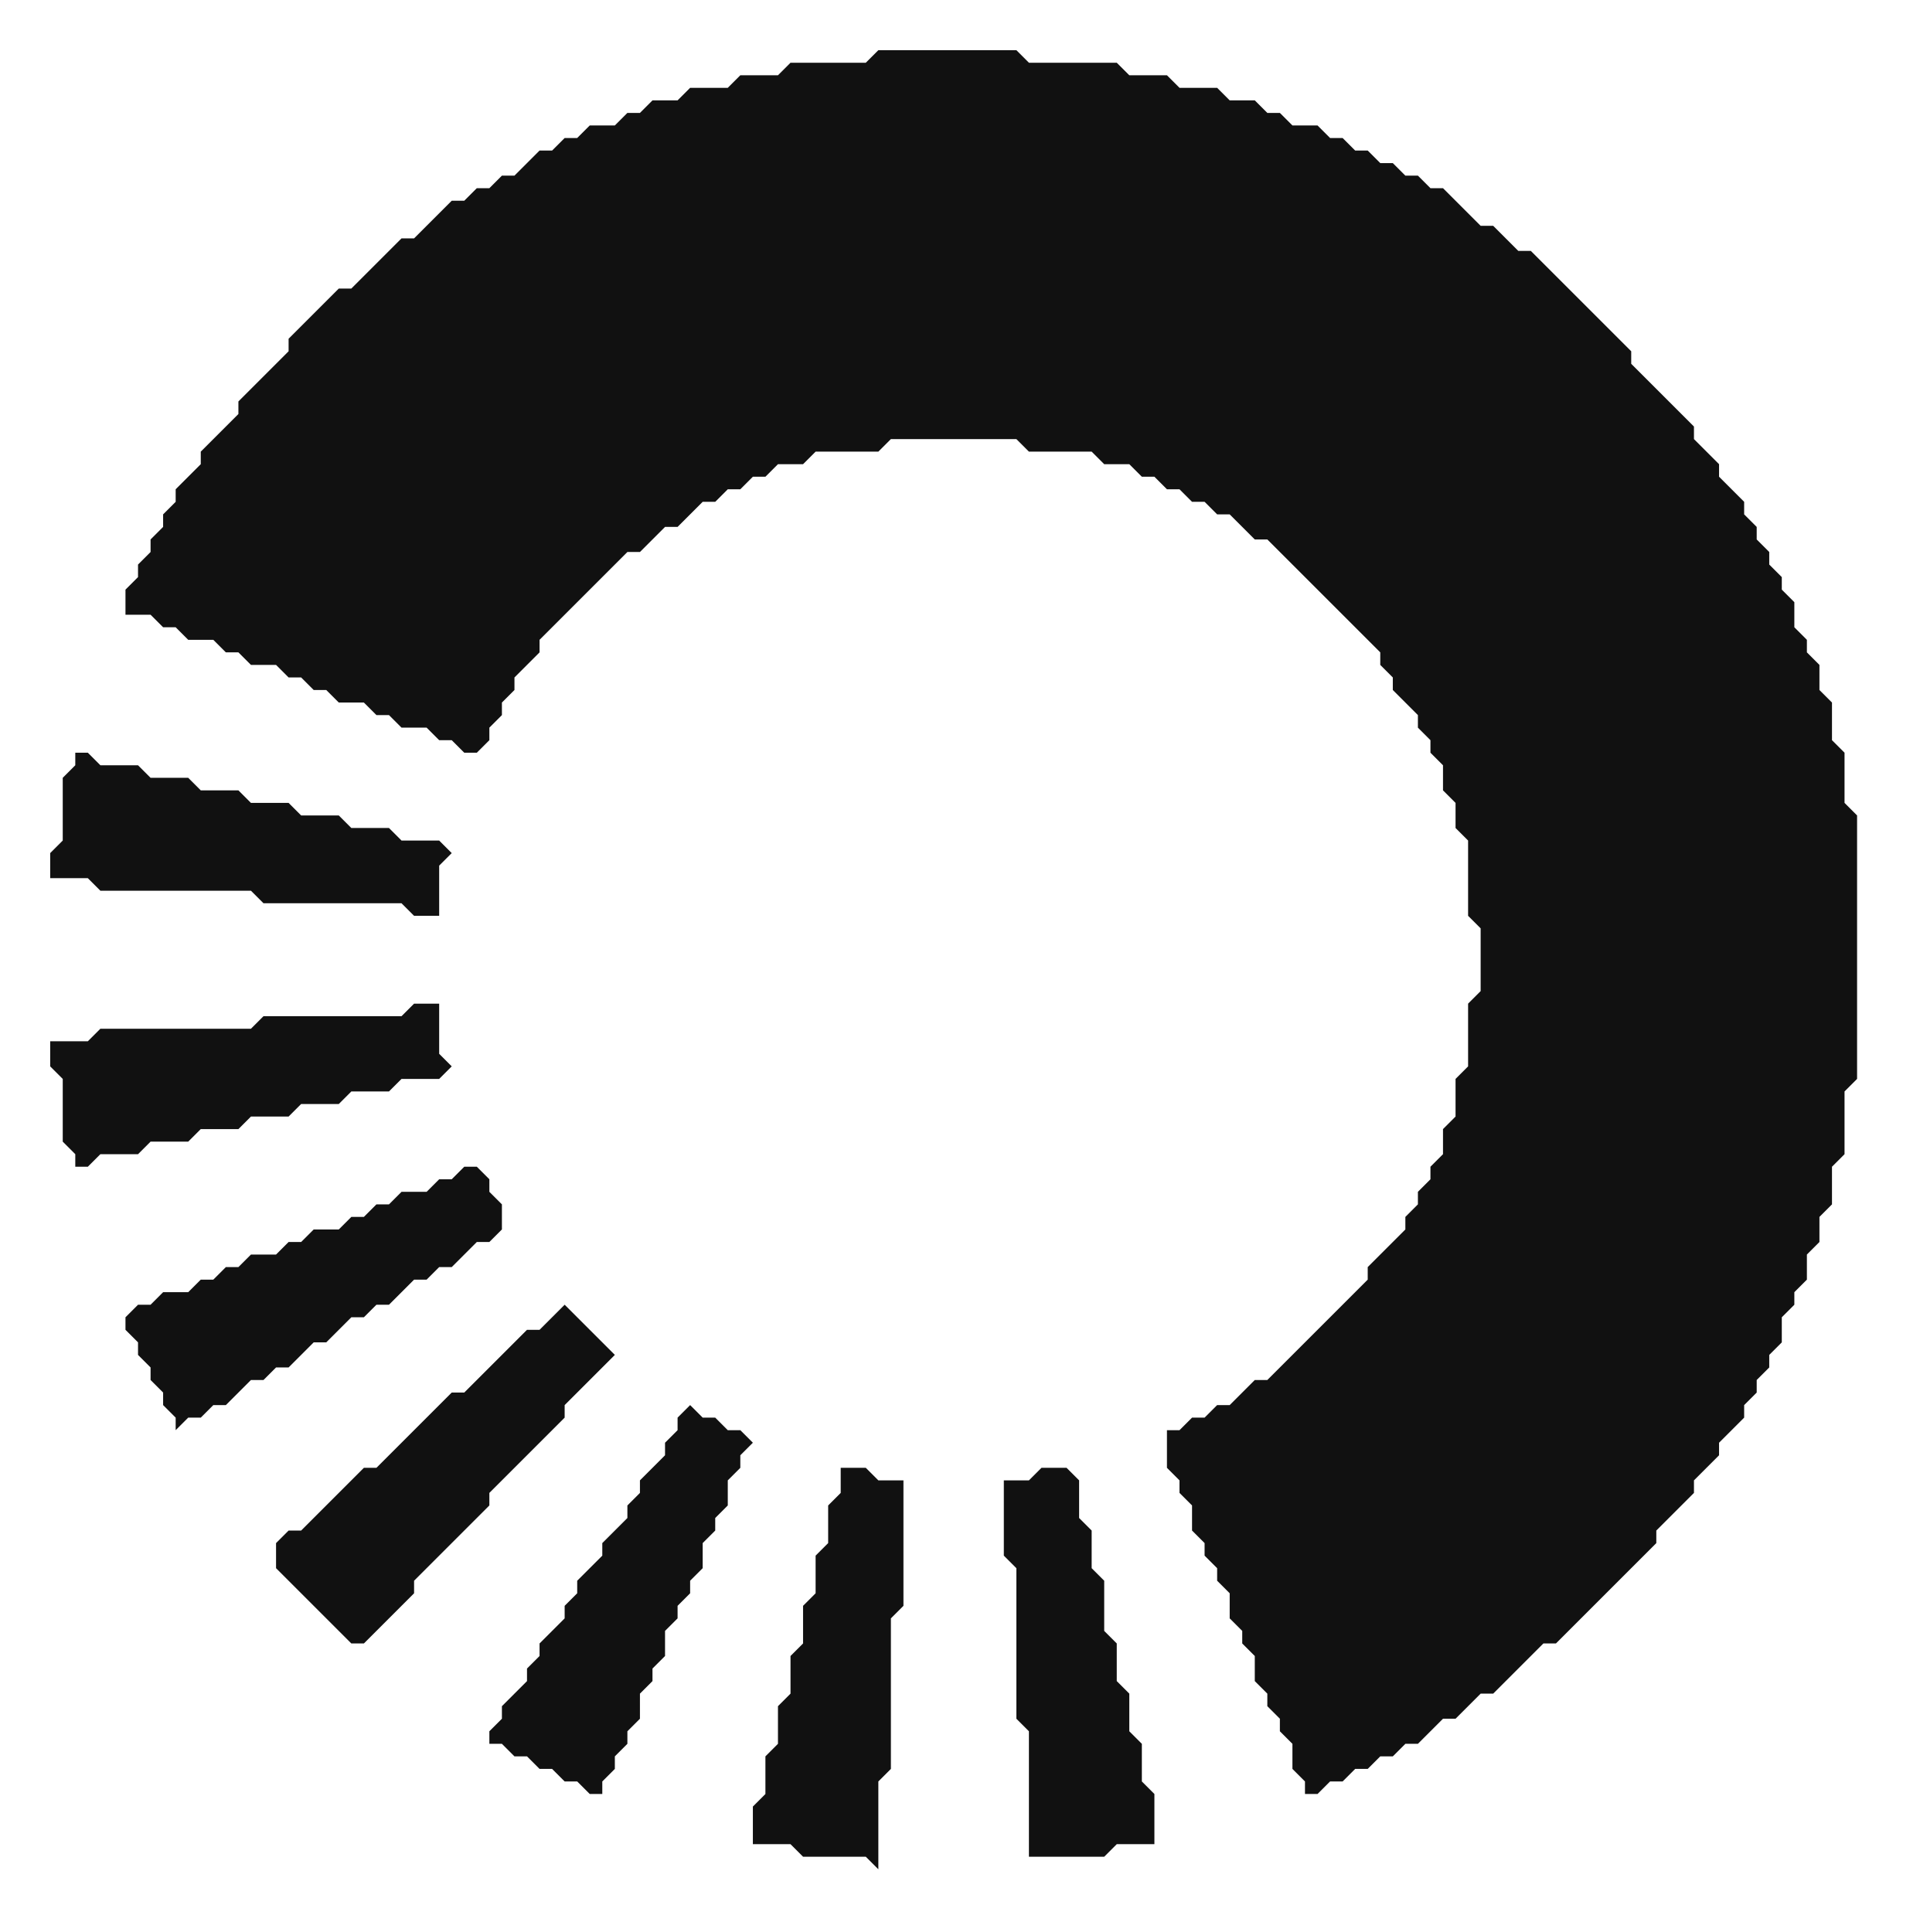
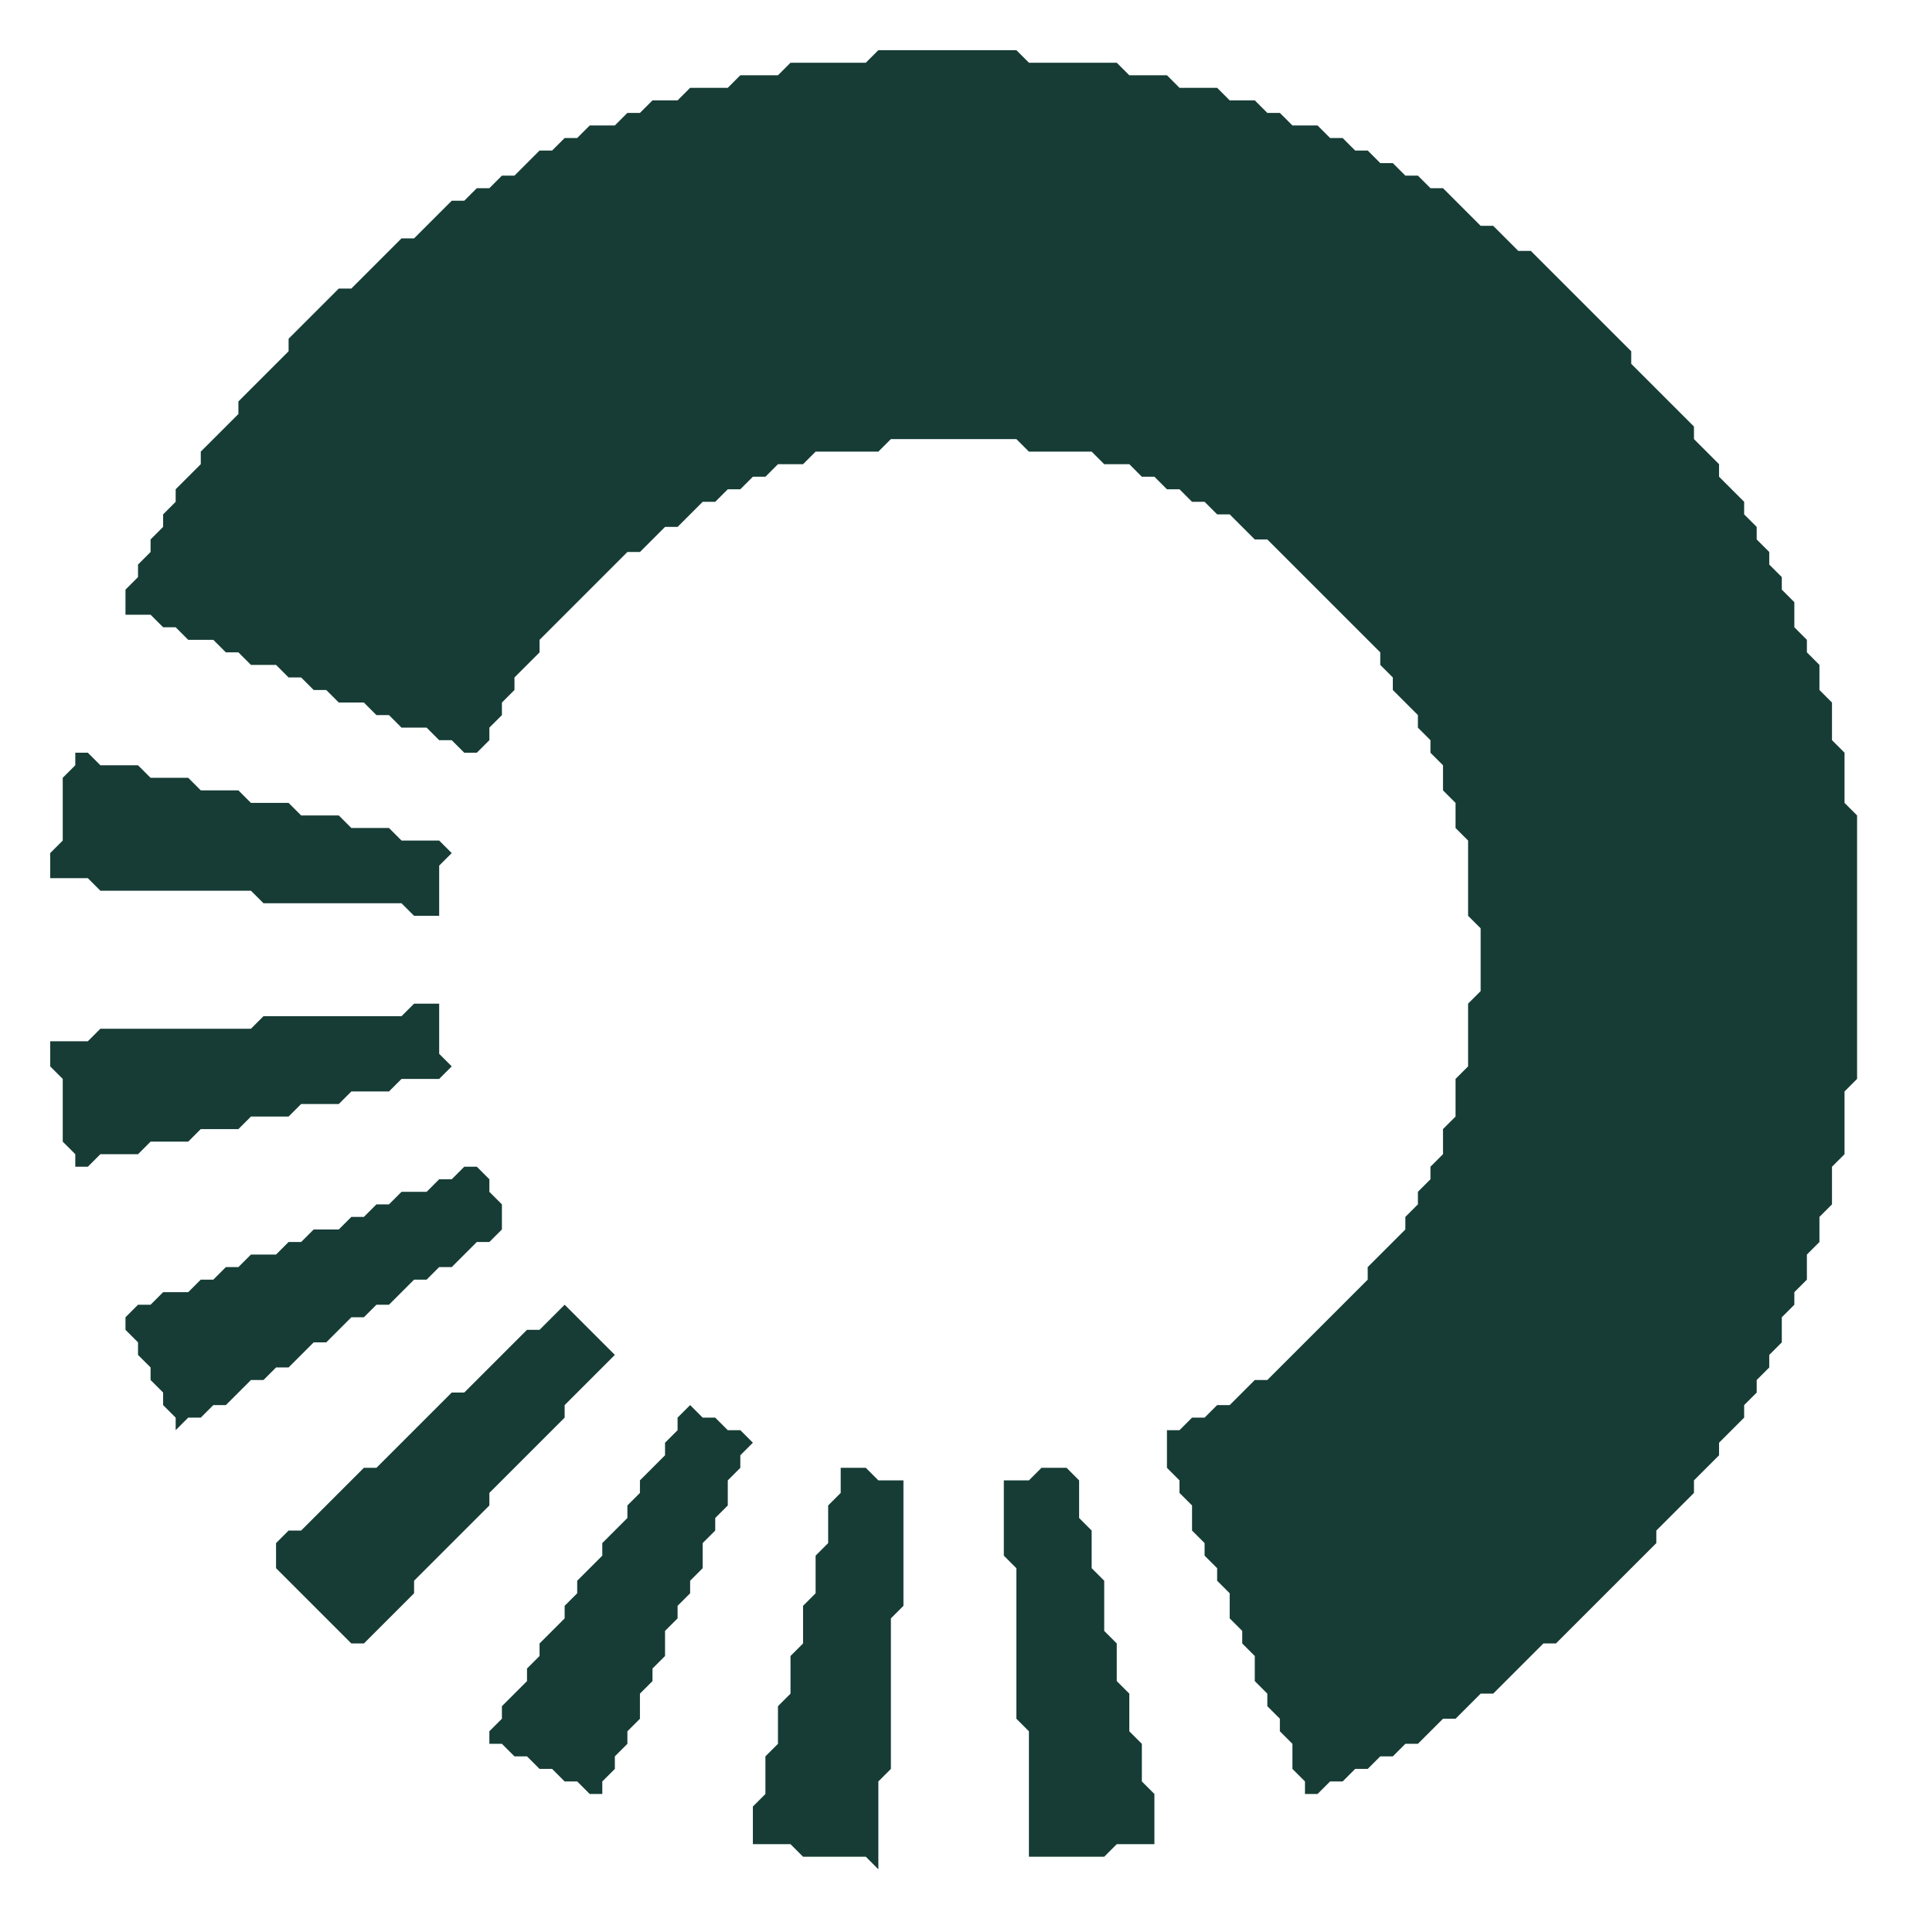
<svg xmlns="http://www.w3.org/2000/svg" width="153" height="154" viewBox="0 0 153 154">
-   <path d="M 83 117 L 82 118 L 80 118 L 80 124 L 81 125 L 81 137 L 82 138 L 82 148 L 88 148 L 89 147 L 92 147 L 92 143 L 91 142 L 91 139 L 90 138 L 90 135 L 89 134 L 89 131 L 88 130 L 88 126 L 87 125 L 87 122 L 86 121 L 86 118 L 85 117 Z M 67 117 L 67 119 L 66 120 L 66 123 L 65 124 L 65 127 L 64 128 L 64 131 L 63 132 L 63 135 L 62 136 L 62 139 L 61 140 L 61 143 L 60 144 L 60 147 L 63 147 L 64 148 L 69 148 L 70 149 L 70 142 L 71 141 L 71 129 L 72 128 L 72 118 L 70 118 L 69 117 Z M 55 112 L 54 113 L 54 114 L 53 115 L 53 116 L 51 118 L 51 119 L 50 120 L 50 121 L 48 123 L 48 124 L 46 126 L 46 127 L 45 128 L 45 129 L 43 131 L 43 132 L 42 133 L 42 134 L 40 136 L 40 137 L 39 138 L 39 139 L 40 139 L 41 140 L 42 140 L 43 141 L 44 141 L 45 142 L 46 142 L 47 143 L 48 143 L 48 142 L 49 141 L 49 140 L 50 139 L 50 138 L 51 137 L 51 135 L 52 134 L 52 133 L 53 132 L 53 130 L 54 129 L 54 128 L 55 127 L 55 126 L 56 125 L 56 123 L 57 122 L 57 121 L 58 120 L 58 118 L 59 117 L 59 116 L 60 115 L 59 114 L 58 114 L 57 113 L 56 113 Z M 45 104 L 43 106 L 42 106 L 37 111 L 36 111 L 30 117 L 29 117 L 24 122 L 23 122 L 22 123 L 22 125 L 28 131 L 29 131 L 33 127 L 33 126 L 39 120 L 39 119 L 45 113 L 45 112 L 49 108 Z M 37 93 L 36 94 L 35 94 L 34 95 L 32 95 L 31 96 L 30 96 L 29 97 L 28 97 L 27 98 L 25 98 L 24 99 L 23 99 L 22 100 L 20 100 L 19 101 L 18 101 L 17 102 L 16 102 L 15 103 L 13 103 L 12 104 L 11 104 L 10 105 L 10 106 L 11 107 L 11 108 L 12 109 L 12 110 L 13 111 L 13 112 L 14 113 L 14 114 L 15 113 L 16 113 L 17 112 L 18 112 L 20 110 L 21 110 L 22 109 L 23 109 L 25 107 L 26 107 L 28 105 L 29 105 L 30 104 L 31 104 L 33 102 L 34 102 L 35 101 L 36 101 L 38 99 L 39 99 L 40 98 L 40 96 L 39 95 L 39 94 L 38 93 Z M 33 80 L 32 81 L 21 81 L 20 82 L 8 82 L 7 83 L 4 83 L 4 85 L 5 86 L 5 91 L 6 92 L 6 93 L 7 93 L 8 92 L 11 92 L 12 91 L 15 91 L 16 90 L 19 90 L 20 89 L 23 89 L 24 88 L 27 88 L 28 87 L 31 87 L 32 86 L 35 86 L 36 85 L 35 84 L 35 80 Z M 6 60 L 6 61 L 5 62 L 5 67 L 4 68 L 4 70 L 7 70 L 8 71 L 20 71 L 21 72 L 32 72 L 33 73 L 35 73 L 35 69 L 36 68 L 35 67 L 32 67 L 31 66 L 28 66 L 27 65 L 24 65 L 23 64 L 20 64 L 19 63 L 16 63 L 15 62 L 12 62 L 11 61 L 8 61 L 7 60 Z M 70 4 L 69 5 L 63 5 L 62 6 L 59 6 L 58 7 L 55 7 L 54 8 L 52 8 L 51 9 L 50 9 L 49 10 L 47 10 L 46 11 L 45 11 L 44 12 L 43 12 L 41 14 L 40 14 L 39 15 L 38 15 L 37 16 L 36 16 L 33 19 L 32 19 L 28 23 L 27 23 L 23 27 L 23 28 L 19 32 L 19 33 L 16 36 L 16 37 L 14 39 L 14 40 L 13 41 L 13 42 L 12 43 L 12 44 L 11 45 L 11 46 L 10 47 L 10 49 L 12 49 L 13 50 L 14 50 L 15 51 L 17 51 L 18 52 L 19 52 L 20 53 L 22 53 L 23 54 L 24 54 L 25 55 L 26 55 L 27 56 L 29 56 L 30 57 L 31 57 L 32 58 L 34 58 L 35 59 L 36 59 L 37 60 L 38 60 L 39 59 L 39 58 L 40 57 L 40 56 L 41 55 L 41 54 L 43 52 L 43 51 L 50 44 L 51 44 L 53 42 L 54 42 L 56 40 L 57 40 L 58 39 L 59 39 L 60 38 L 61 38 L 62 37 L 64 37 L 65 36 L 70 36 L 71 35 L 81 35 L 82 36 L 87 36 L 88 37 L 90 37 L 91 38 L 92 38 L 93 39 L 94 39 L 95 40 L 96 40 L 97 41 L 98 41 L 100 43 L 101 43 L 110 52 L 110 53 L 111 54 L 111 55 L 113 57 L 113 58 L 114 59 L 114 60 L 115 61 L 115 63 L 116 64 L 116 66 L 117 67 L 117 73 L 118 74 L 118 79 L 117 80 L 117 85 L 116 86 L 116 89 L 115 90 L 115 92 L 114 93 L 114 94 L 113 95 L 113 96 L 112 97 L 112 98 L 109 101 L 109 102 L 101 110 L 100 110 L 98 112 L 97 112 L 96 113 L 95 113 L 94 114 L 93 114 L 93 117 L 94 118 L 94 119 L 95 120 L 95 122 L 96 123 L 96 124 L 97 125 L 97 126 L 98 127 L 98 129 L 99 130 L 99 131 L 100 132 L 100 134 L 101 135 L 101 136 L 102 137 L 102 138 L 103 139 L 103 141 L 104 142 L 104 143 L 105 143 L 106 142 L 107 142 L 108 141 L 109 141 L 110 140 L 111 140 L 112 139 L 113 139 L 115 137 L 116 137 L 118 135 L 119 135 L 123 131 L 124 131 L 132 123 L 132 122 L 135 119 L 135 118 L 137 116 L 137 115 L 139 113 L 139 112 L 140 111 L 140 110 L 141 109 L 141 108 L 142 107 L 142 105 L 143 104 L 143 103 L 144 102 L 144 100 L 145 99 L 145 97 L 146 96 L 146 93 L 147 92 L 147 87 L 148 86 L 148 65 L 147 64 L 147 60 L 146 59 L 146 56 L 145 55 L 145 53 L 144 52 L 144 51 L 143 50 L 143 48 L 142 47 L 142 46 L 141 45 L 141 44 L 140 43 L 140 42 L 139 41 L 139 40 L 137 38 L 137 37 L 135 35 L 135 34 L 130 29 L 130 28 L 122 20 L 121 20 L 119 18 L 118 18 L 115 15 L 114 15 L 113 14 L 112 14 L 111 13 L 110 13 L 109 12 L 108 12 L 107 11 L 106 11 L 105 10 L 103 10 L 102 9 L 101 9 L 100 8 L 98 8 L 97 7 L 94 7 L 93 6 L 90 6 L 89 5 L 82 5 L 81 4 Z" fill="#111111" fill-rule="evenodd" clip-rule="evenodd" />
+   <path d="M 83 117 L 82 118 L 80 118 L 80 124 L 81 125 L 81 137 L 82 138 L 82 148 L 88 148 L 89 147 L 92 147 L 92 143 L 91 142 L 91 139 L 90 138 L 90 135 L 89 134 L 89 131 L 88 130 L 88 126 L 87 125 L 87 122 L 86 121 L 86 118 L 85 117 Z M 67 117 L 67 119 L 66 120 L 66 123 L 65 124 L 65 127 L 64 128 L 64 131 L 63 132 L 63 135 L 62 136 L 62 139 L 61 140 L 61 143 L 60 144 L 60 147 L 63 147 L 64 148 L 69 148 L 70 149 L 70 142 L 71 141 L 71 129 L 72 128 L 72 118 L 70 118 L 69 117 Z M 55 112 L 54 113 L 54 114 L 53 115 L 53 116 L 51 118 L 51 119 L 50 120 L 50 121 L 48 123 L 48 124 L 46 126 L 46 127 L 45 128 L 45 129 L 43 131 L 43 132 L 42 133 L 42 134 L 40 136 L 40 137 L 39 138 L 39 139 L 40 139 L 41 140 L 42 140 L 43 141 L 44 141 L 45 142 L 46 142 L 47 143 L 48 143 L 48 142 L 49 141 L 49 140 L 50 139 L 50 138 L 51 137 L 51 135 L 52 134 L 52 133 L 53 132 L 53 130 L 54 129 L 54 128 L 55 127 L 55 126 L 56 125 L 56 123 L 57 122 L 57 121 L 58 120 L 58 118 L 59 117 L 59 116 L 60 115 L 59 114 L 58 114 L 57 113 L 56 113 Z M 45 104 L 43 106 L 42 106 L 37 111 L 36 111 L 30 117 L 29 117 L 24 122 L 23 122 L 22 123 L 22 125 L 28 131 L 29 131 L 33 127 L 33 126 L 39 120 L 39 119 L 45 113 L 45 112 L 49 108 Z M 37 93 L 36 94 L 35 94 L 34 95 L 32 95 L 31 96 L 30 96 L 29 97 L 28 97 L 27 98 L 25 98 L 24 99 L 23 99 L 22 100 L 20 100 L 19 101 L 18 101 L 17 102 L 16 102 L 15 103 L 13 103 L 12 104 L 11 104 L 10 105 L 10 106 L 11 107 L 11 108 L 12 109 L 12 110 L 13 111 L 13 112 L 14 113 L 14 114 L 15 113 L 16 113 L 17 112 L 18 112 L 20 110 L 21 110 L 22 109 L 23 109 L 25 107 L 26 107 L 28 105 L 29 105 L 30 104 L 31 104 L 33 102 L 34 102 L 35 101 L 36 101 L 38 99 L 39 99 L 40 98 L 40 96 L 39 95 L 39 94 L 38 93 Z M 33 80 L 32 81 L 21 81 L 20 82 L 8 82 L 7 83 L 4 83 L 4 85 L 5 86 L 5 91 L 6 92 L 6 93 L 7 93 L 8 92 L 11 92 L 12 91 L 15 91 L 16 90 L 19 90 L 20 89 L 23 89 L 24 88 L 27 88 L 28 87 L 31 87 L 32 86 L 35 86 L 36 85 L 35 84 L 35 80 Z M 6 60 L 6 61 L 5 62 L 5 67 L 4 68 L 4 70 L 7 70 L 8 71 L 20 71 L 21 72 L 32 72 L 33 73 L 35 73 L 35 69 L 36 68 L 35 67 L 32 67 L 31 66 L 28 66 L 27 65 L 24 65 L 23 64 L 20 64 L 19 63 L 16 63 L 15 62 L 12 62 L 11 61 L 8 61 L 7 60 Z M 70 4 L 69 5 L 63 5 L 62 6 L 59 6 L 58 7 L 55 7 L 54 8 L 52 8 L 51 9 L 50 9 L 49 10 L 47 10 L 46 11 L 45 11 L 44 12 L 43 12 L 41 14 L 40 14 L 39 15 L 38 15 L 37 16 L 36 16 L 33 19 L 32 19 L 28 23 L 27 23 L 23 27 L 23 28 L 19 32 L 19 33 L 16 36 L 16 37 L 14 39 L 14 40 L 13 41 L 13 42 L 12 43 L 12 44 L 11 45 L 11 46 L 10 47 L 10 49 L 12 49 L 13 50 L 14 50 L 15 51 L 17 51 L 18 52 L 19 52 L 20 53 L 22 53 L 23 54 L 24 54 L 25 55 L 26 55 L 27 56 L 29 56 L 30 57 L 31 57 L 32 58 L 34 58 L 35 59 L 36 59 L 37 60 L 38 60 L 39 59 L 39 58 L 40 57 L 40 56 L 41 55 L 41 54 L 43 52 L 43 51 L 50 44 L 51 44 L 53 42 L 54 42 L 56 40 L 57 40 L 58 39 L 59 39 L 60 38 L 61 38 L 62 37 L 64 37 L 65 36 L 70 36 L 71 35 L 81 35 L 82 36 L 87 36 L 88 37 L 90 37 L 91 38 L 92 38 L 93 39 L 94 39 L 95 40 L 96 40 L 97 41 L 98 41 L 100 43 L 101 43 L 110 52 L 110 53 L 111 54 L 111 55 L 113 57 L 113 58 L 114 59 L 114 60 L 115 61 L 115 63 L 116 64 L 116 66 L 117 67 L 117 73 L 118 74 L 118 79 L 117 80 L 117 85 L 116 86 L 116 89 L 115 90 L 115 92 L 114 93 L 114 94 L 113 95 L 113 96 L 112 97 L 112 98 L 109 101 L 109 102 L 101 110 L 100 110 L 98 112 L 97 112 L 96 113 L 95 113 L 94 114 L 93 114 L 93 117 L 94 118 L 94 119 L 95 120 L 95 122 L 96 123 L 96 124 L 97 125 L 97 126 L 98 127 L 98 129 L 99 130 L 99 131 L 100 132 L 100 134 L 101 135 L 101 136 L 102 137 L 102 138 L 103 139 L 103 141 L 104 142 L 104 143 L 105 143 L 106 142 L 107 142 L 108 141 L 109 141 L 110 140 L 111 140 L 112 139 L 113 139 L 115 137 L 116 137 L 118 135 L 119 135 L 123 131 L 124 131 L 132 123 L 132 122 L 135 119 L 135 118 L 137 116 L 137 115 L 139 113 L 139 112 L 140 111 L 140 110 L 141 109 L 141 108 L 142 107 L 142 105 L 143 104 L 143 103 L 144 102 L 144 100 L 145 99 L 145 97 L 146 96 L 146 93 L 147 92 L 147 87 L 148 86 L 148 65 L 147 64 L 147 60 L 146 59 L 146 56 L 145 55 L 145 53 L 144 52 L 144 51 L 143 50 L 143 48 L 142 47 L 142 46 L 141 45 L 141 44 L 140 43 L 140 42 L 139 41 L 139 40 L 137 38 L 137 37 L 135 35 L 135 34 L 130 29 L 130 28 L 122 20 L 121 20 L 119 18 L 118 18 L 115 15 L 114 15 L 113 14 L 112 14 L 111 13 L 110 13 L 109 12 L 108 12 L 107 11 L 106 11 L 105 10 L 103 10 L 102 9 L 101 9 L 100 8 L 98 8 L 97 7 L 94 7 L 93 6 L 90 6 L 89 5 L 82 5 L 81 4 Z" fill="#163C35" fill-rule="evenodd" clip-rule="evenodd" />
</svg>
